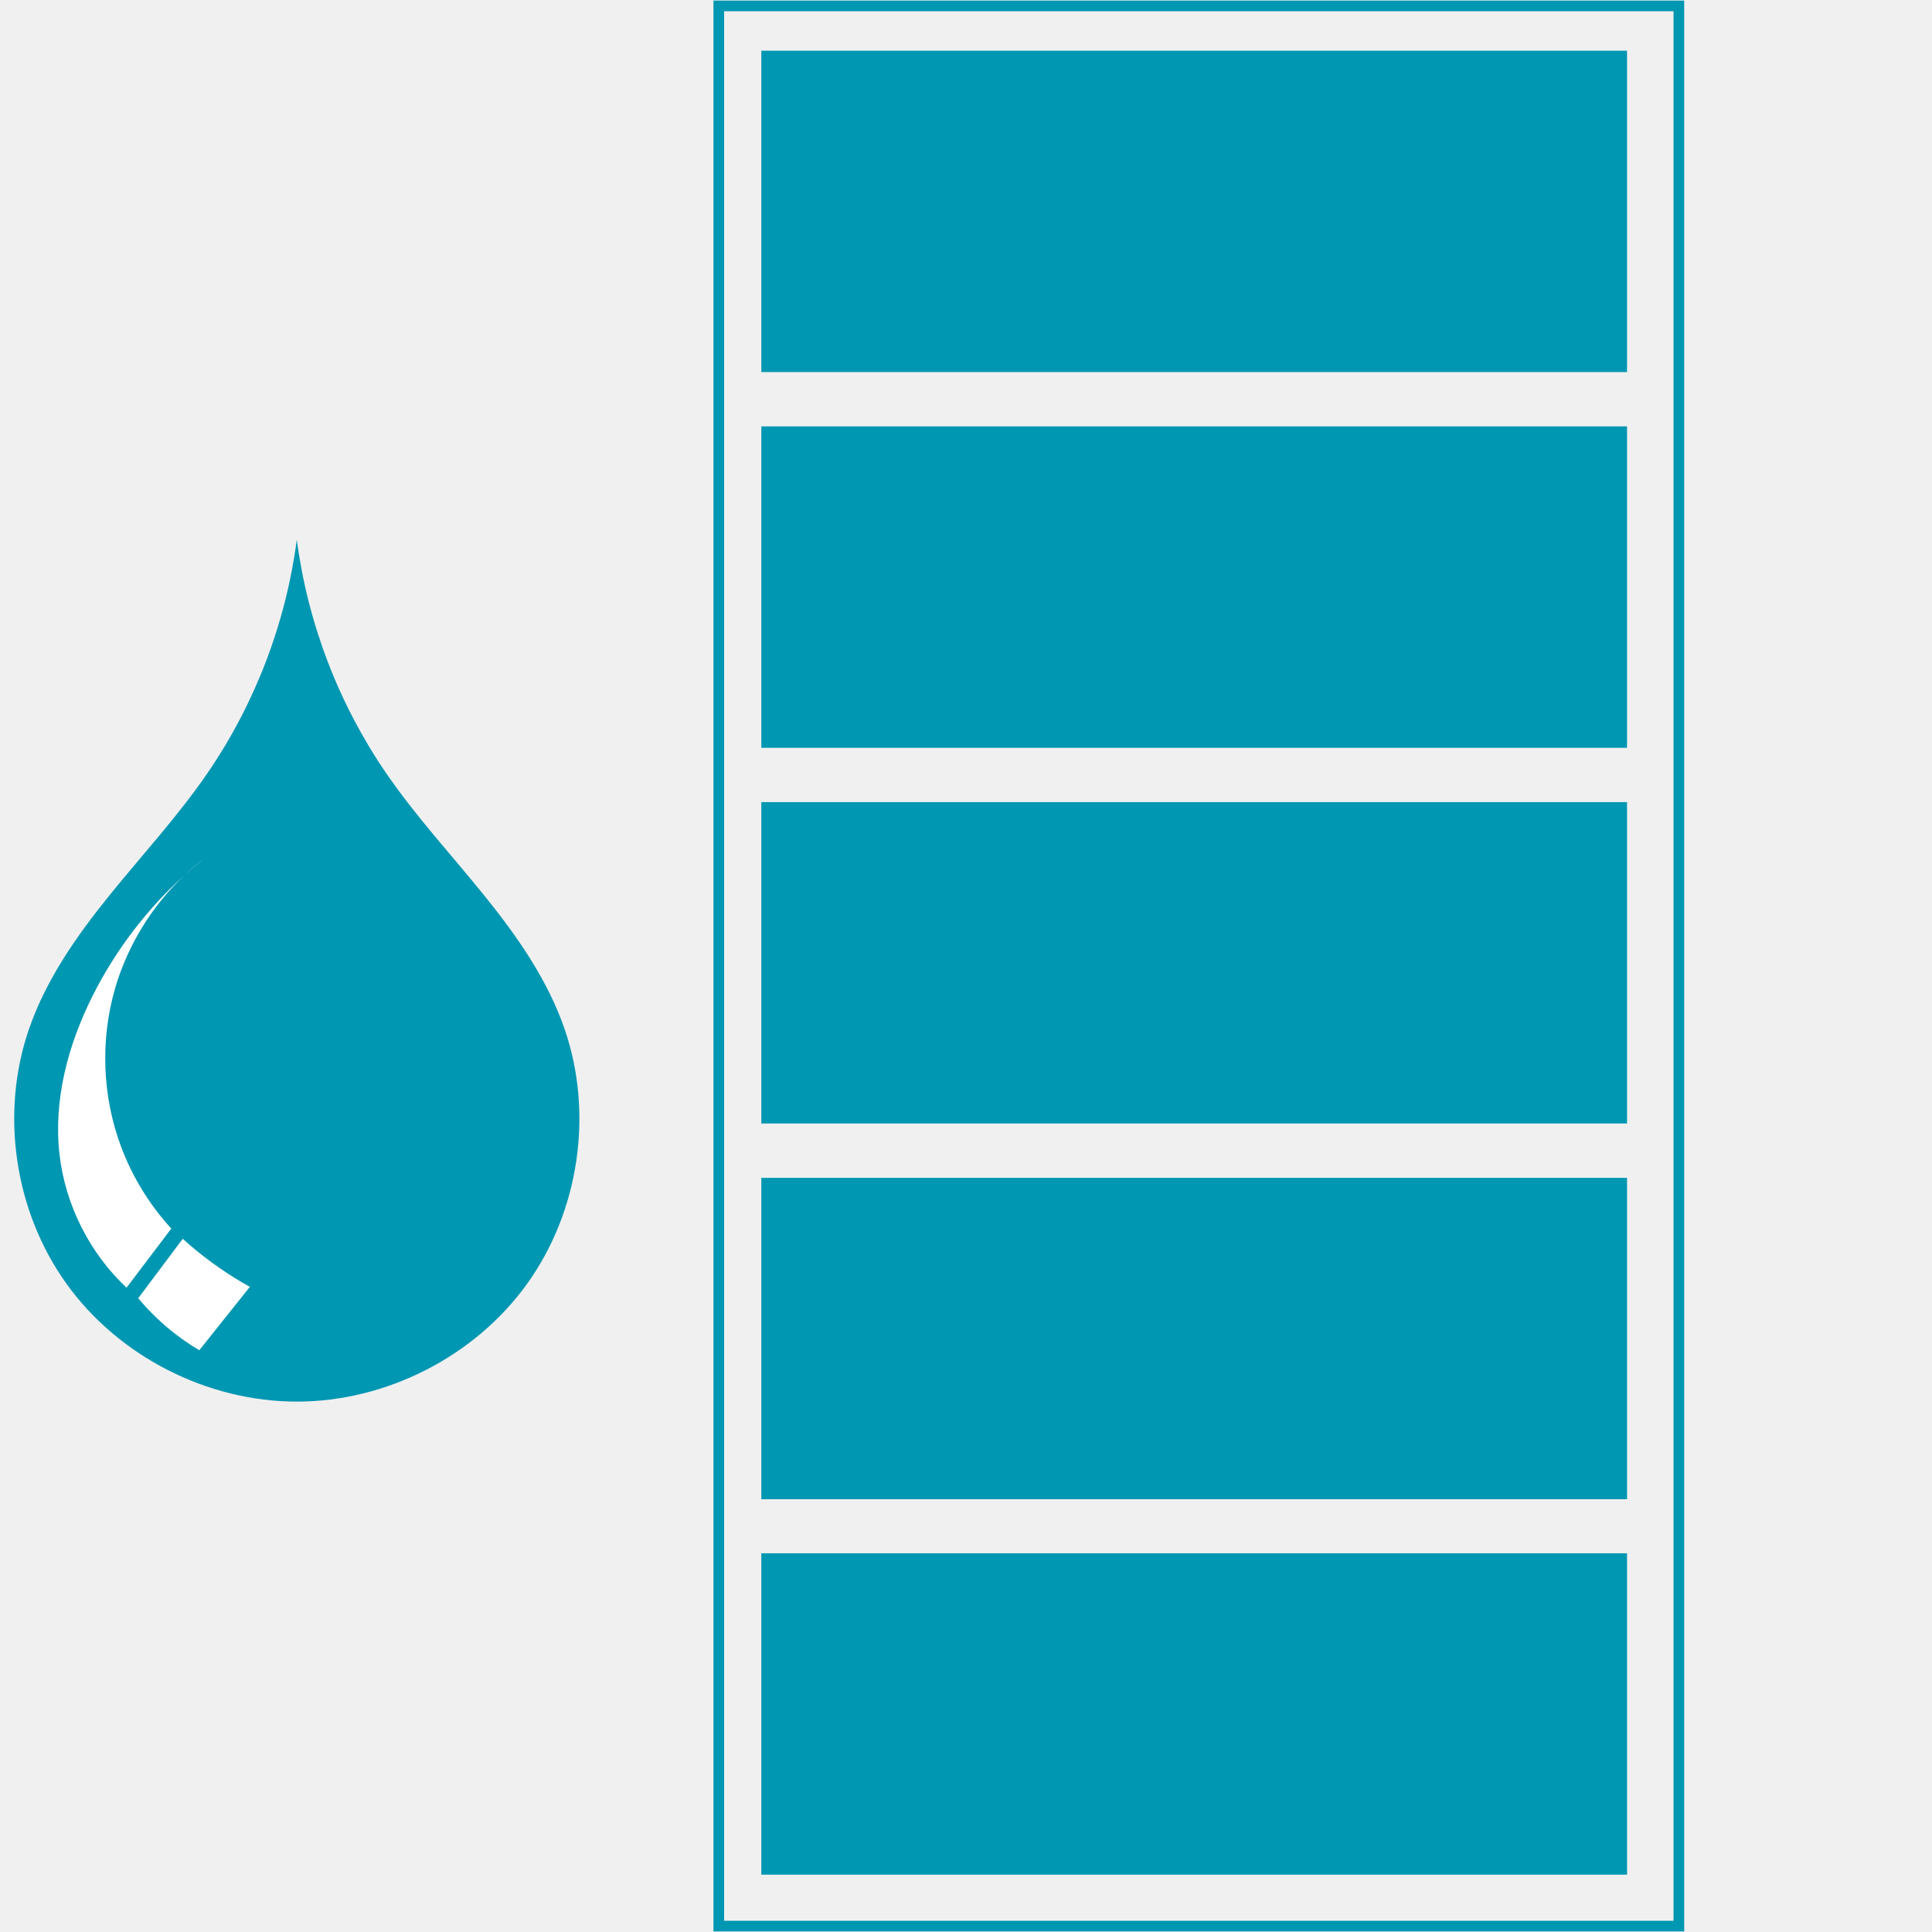
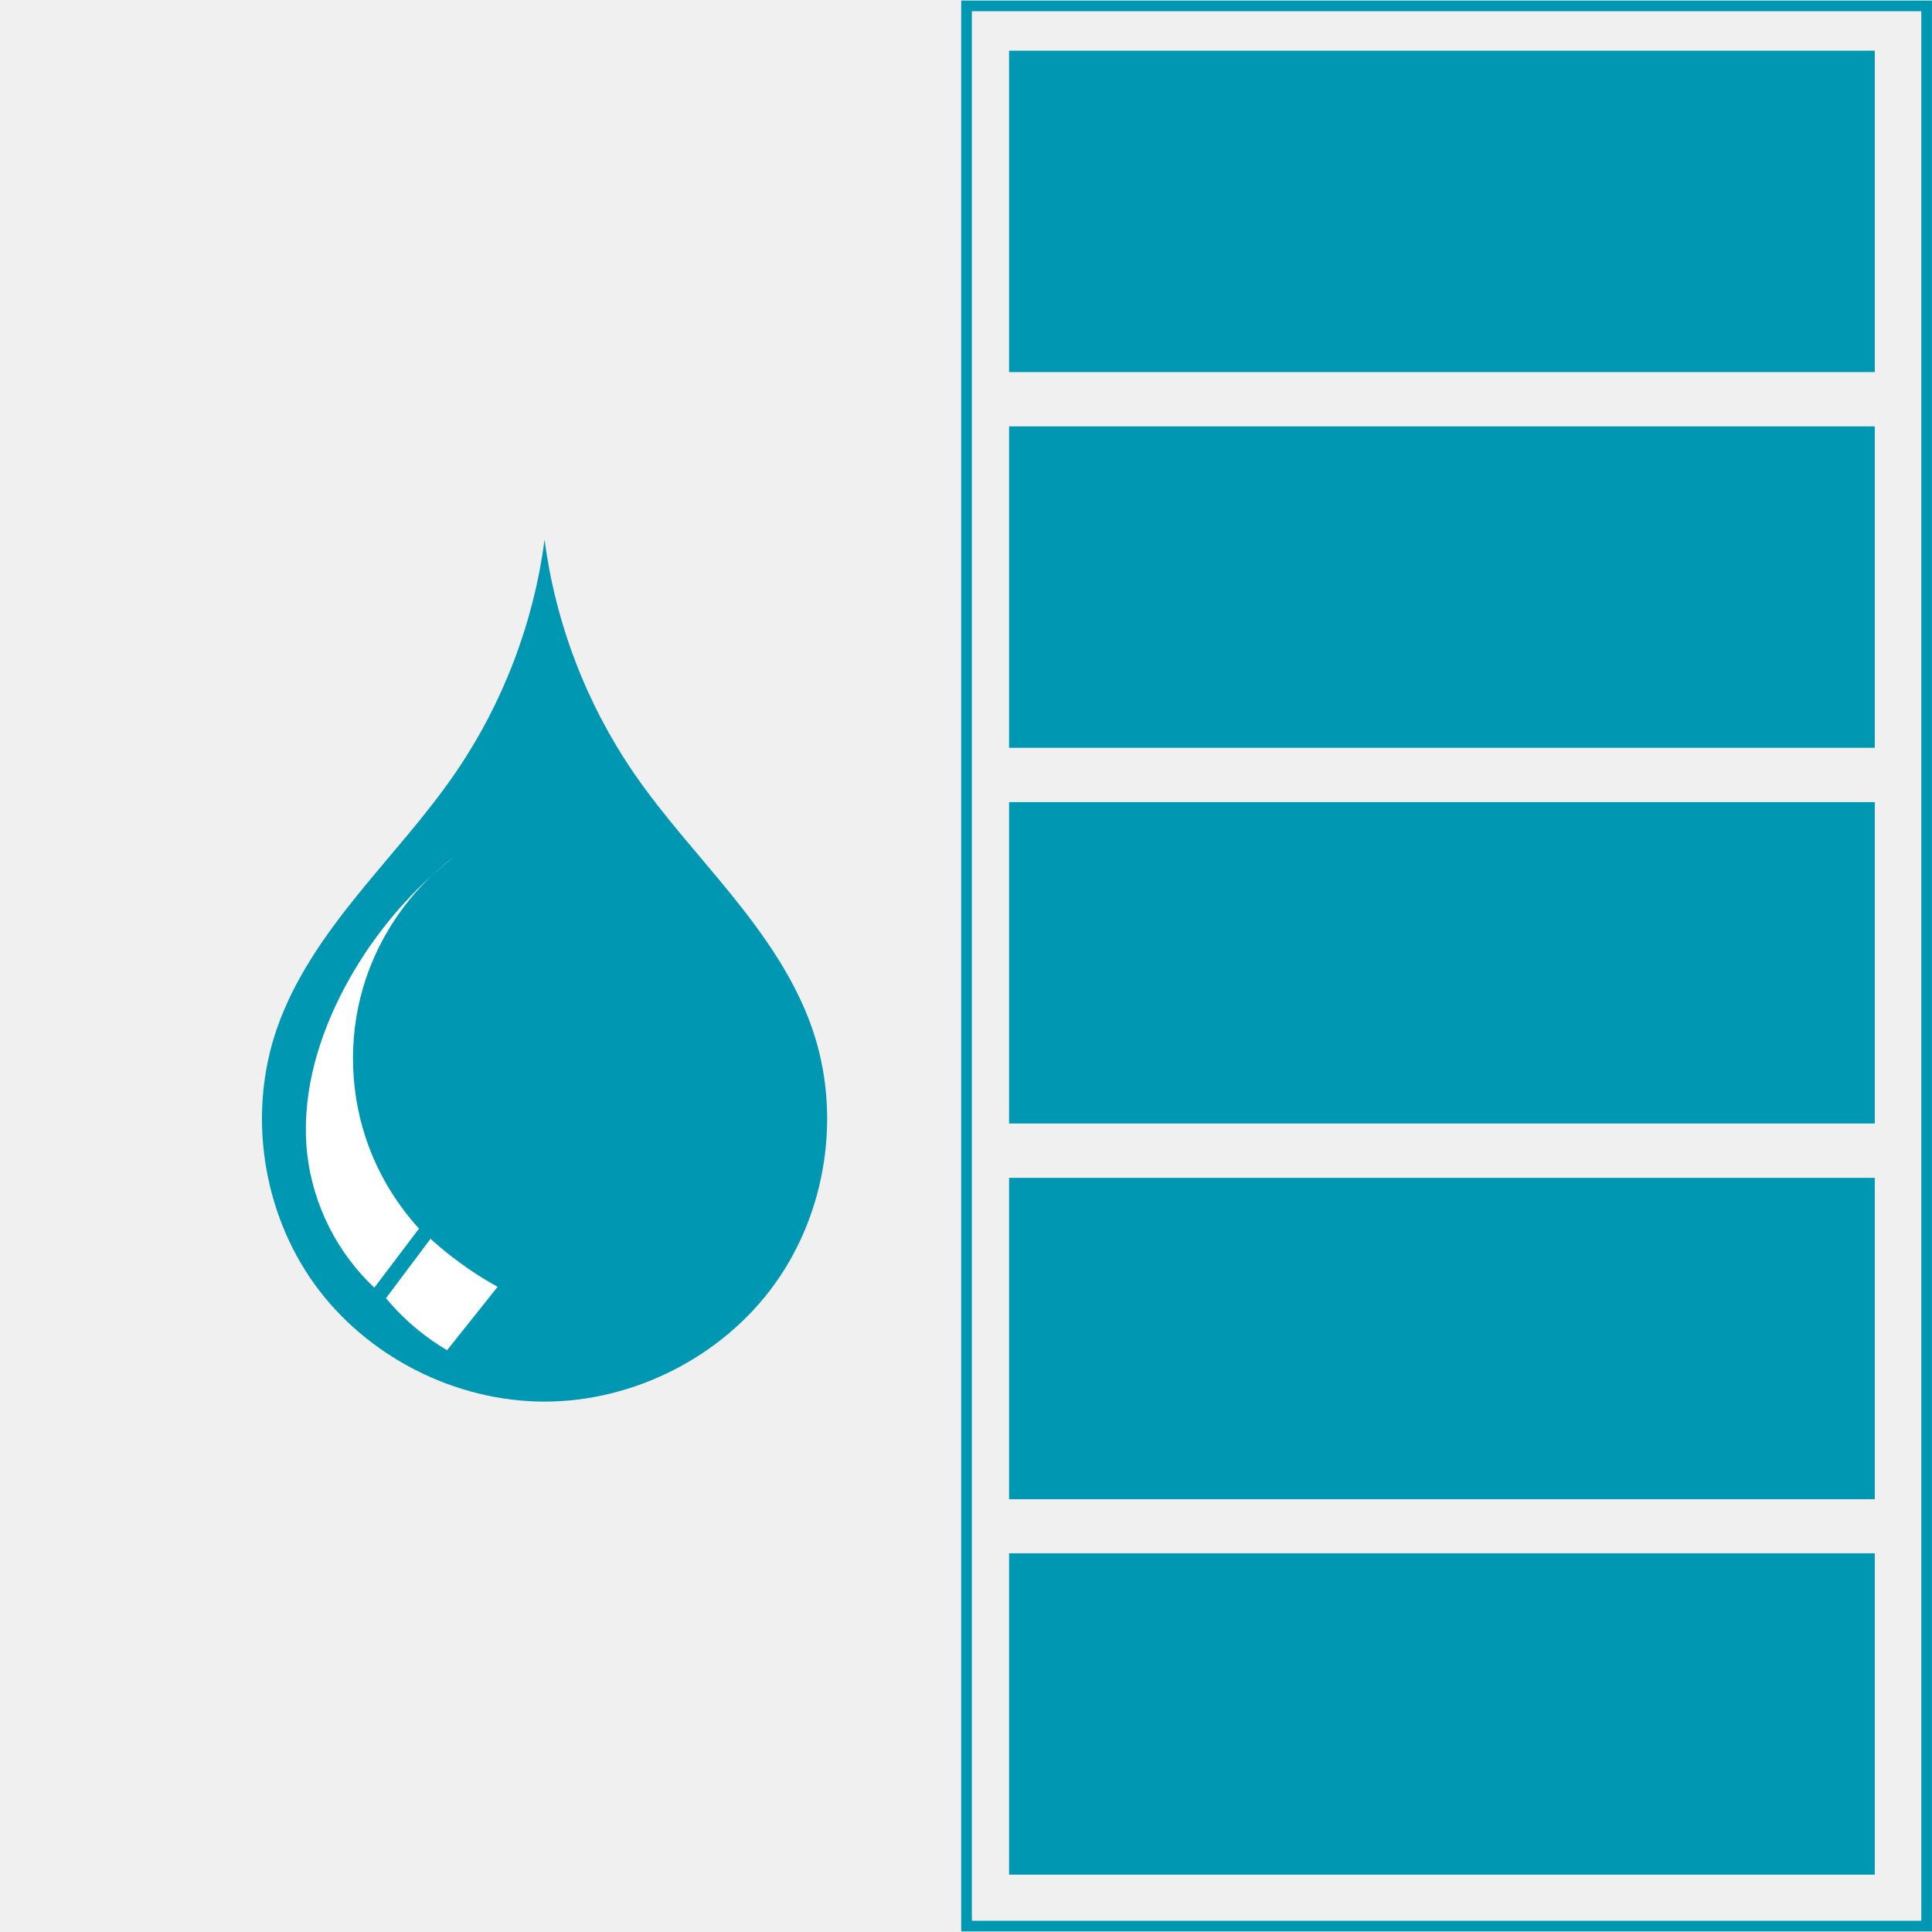
<svg xmlns="http://www.w3.org/2000/svg" width="800" zoomAndPan="magnify" viewBox="0 0 600 600" height="800" preserveAspectRatio="xMidYMid meet" version="1.0">
  <defs>
-     <clipPath id="f351c99aa0">
-       <path d="M 221.555 0 L 523.055 0 L 523.055 600 L 221.555 600 Z M 221.555 0 " clip-rule="nonzero" />
+     <clipPath id="cd8432cd4a">
+       <path d="M 298.5 0 L 600 0 L 600 600 L 298.5 600 Z M 298.5 0 " clip-rule="nonzero" />
    </clipPath>
-     <clipPath id="9616befa78">
-       <path d="M 236.434 15.738 L 506 15.738 L 506 115.551 L 236.434 115.551 Z M 236.434 15.738 " clip-rule="nonzero" />
+     <clipPath id="e9f707d8d8">
+       <path d="M 313.375 15.738 L 583 15.738 L 583 115.551 L 313.375 115.551 Z M 313.375 15.738 " clip-rule="nonzero" />
    </clipPath>
-     <clipPath id="564f57aac2">
-       <path d="M 236.434 132.418 L 506 132.418 L 506 232.234 L 236.434 232.234 Z M 236.434 132.418 " clip-rule="nonzero" />
+     <clipPath id="3382fe8eec">
+       <path d="M 313.375 132.418 L 583 132.418 L 583 232.234 L 313.375 232.234 Z M 313.375 132.418 " clip-rule="nonzero" />
    </clipPath>
-     <clipPath id="62b161bed0">
-       <path d="M 236.434 482.383 L 506 482.383 L 506 582.195 L 236.434 582.195 Z M 236.434 482.383 " clip-rule="nonzero" />
+     <clipPath id="cde0f32452">
+       <path d="M 313.375 482.383 L 583 482.383 L 583 582.195 L 313.375 582.195 Z M 313.375 482.383 " clip-rule="nonzero" />
    </clipPath>
-     <clipPath id="b7d92264c9">
-       <path d="M 236.434 365.785 L 506 365.785 L 506 465.598 L 236.434 465.598 Z M 236.434 365.785 " clip-rule="nonzero" />
+     <clipPath id="840b986a5a">
+       <path d="M 313.375 365.785 L 583 365.785 L 583 465.598 L 313.375 465.598 Z M 313.375 365.785 " clip-rule="nonzero" />
    </clipPath>
-     <clipPath id="318c817160">
-       <path d="M 236.434 249.102 L 506 249.102 L 506 348.914 L 236.434 348.914 Z M 236.434 249.102 " clip-rule="nonzero" />
+     <clipPath id="cd9ace78cf">
+       <path d="M 313.375 249.102 L 583 249.102 L 583 348.914 L 313.375 348.914 Z M 313.375 249.102 " clip-rule="nonzero" />
    </clipPath>
-     <clipPath id="5b4365a5cc">
-       <path d="M 4 167.07 L 180 167.07 L 180 435.57 L 4 435.57 Z M 4 167.07 " clip-rule="nonzero" />
+     <clipPath id="d12f761268">
+       <path d="M 81 167.07 L 257 167.07 L 257 435.57 L 81 435.57 Z M 81 167.07 " clip-rule="nonzero" />
    </clipPath>
  </defs>
-   <g clip-path="url(#f351c99aa0)">
-     <path fill="#0097b2" d="M 224.883 596.512 L 224.883 3.492 L 519.73 3.492 L 519.73 596.512 Z M 523.043 0.18 L 221.57 0.18 L 221.57 599.82 L 523.043 599.82 L 523.043 0.18 " fill-opacity="1" fill-rule="nonzero" />
+   <g clip-path="url(#cd8432cd4a)">
+     <path fill="#0097b2" d="M 301.824 596.512 L 301.824 3.492 L 596.676 3.492 L 596.676 596.512 Z M 599.988 0.18 L 298.512 0.18 L 298.512 599.82 L 599.988 599.82 L 599.988 0.18 " fill-opacity="1" fill-rule="nonzero" />
  </g>
-   <g clip-path="url(#9616befa78)">
-     <path fill="#0097b2" d="M 236.434 15.738 L 505.289 15.738 L 505.289 118.535 L 236.434 118.535 Z M 236.434 15.738 " fill-opacity="1" fill-rule="nonzero" />
+   <g clip-path="url(#e9f707d8d8)">
+     <path fill="#0097b2" d="M 313.375 15.738 L 582.23 15.738 L 582.23 118.535 L 313.375 118.535 Z M 313.375 15.738 " fill-opacity="1" fill-rule="nonzero" />
  </g>
-   <g clip-path="url(#564f57aac2)">
-     <path fill="#0097b2" d="M 236.434 132.418 L 505.289 132.418 L 505.289 235.219 L 236.434 235.219 Z M 236.434 132.418 " fill-opacity="1" fill-rule="nonzero" />
+   <g clip-path="url(#3382fe8eec)">
+     <path fill="#0097b2" d="M 313.375 132.418 L 582.23 132.418 L 582.23 235.219 L 313.375 235.219 Z M 313.375 132.418 " fill-opacity="1" fill-rule="nonzero" />
  </g>
-   <g clip-path="url(#62b161bed0)">
-     <path fill="#0097b2" d="M 236.434 482.383 L 505.289 482.383 L 505.289 585.18 L 236.434 585.18 Z M 236.434 482.383 " fill-opacity="1" fill-rule="nonzero" />
+   <g clip-path="url(#cde0f32452)">
+     <path fill="#0097b2" d="M 313.375 482.383 L 582.23 482.383 L 582.23 585.18 L 313.375 585.18 Z M 313.375 482.383 " fill-opacity="1" fill-rule="nonzero" />
  </g>
-   <g clip-path="url(#b7d92264c9)">
-     <path fill="#0097b2" d="M 236.434 365.785 L 505.289 365.785 L 505.289 468.582 L 236.434 468.582 Z M 236.434 365.785 " fill-opacity="1" fill-rule="nonzero" />
+   <g clip-path="url(#840b986a5a)">
+     <path fill="#0097b2" d="M 313.375 365.785 L 582.23 365.785 L 582.23 468.582 L 313.375 468.582 Z M 313.375 365.785 " fill-opacity="1" fill-rule="nonzero" />
  </g>
-   <g clip-path="url(#318c817160)">
-     <path fill="#0097b2" d="M 236.434 249.102 L 505.289 249.102 L 505.289 351.898 L 236.434 351.898 Z M 236.434 249.102 " fill-opacity="1" fill-rule="nonzero" />
+   <g clip-path="url(#cd9ace78cf)">
+     <path fill="#0097b2" d="M 313.375 249.102 L 582.23 249.102 L 582.23 351.898 L 313.375 351.898 Z M 313.375 249.102 " fill-opacity="1" fill-rule="nonzero" />
  </g>
-   <g clip-path="url(#5b4365a5cc)">
-     <path fill="#0097b2" d="M 92.176 167.57 C 88.801 193.457 79.219 218.52 64.453 240.07 C 55.273 253.461 44.199 265.43 33.988 278.059 C 23.781 290.684 14.301 304.227 9.008 319.566 C -0.039 345.781 4.488 376.25 20.707 398.77 C 36.922 421.285 64.379 435.281 92.172 435.281 C 119.969 435.281 147.426 421.285 163.641 398.77 C 179.859 376.25 184.387 345.781 175.34 319.566 C 170.047 304.227 160.566 290.684 150.359 278.059 C 140.148 265.43 129.074 253.461 119.895 240.07 C 105.129 218.52 95.547 193.457 92.172 167.57 Z M 92.176 167.57 " fill-opacity="1" fill-rule="nonzero" />
+   <g clip-path="url(#d12f761268)">
+     <path fill="#0097b2" d="M 169.117 167.57 C 165.746 193.457 156.164 218.52 141.395 240.07 C 132.219 253.461 121.141 265.43 110.934 278.059 C 100.723 290.684 91.242 304.227 85.949 319.566 C 76.902 345.781 81.434 376.25 97.648 398.77 C 113.867 421.285 141.324 435.281 169.117 435.281 C 196.91 435.281 224.367 421.285 240.586 398.77 C 256.805 376.25 261.332 345.781 252.285 319.566 C 246.992 304.227 237.512 290.684 227.301 278.059 C 217.094 265.43 206.016 253.461 196.84 240.07 C 182.07 218.52 172.488 193.457 169.117 167.57 Z M 169.117 167.57 " fill-opacity="1" fill-rule="nonzero" />
  </g>
-   <path fill="#ffffff" d="M 63.809 266.262 C 61.527 267.984 59.348 269.836 57.27 271.797 C 59.387 269.879 61.566 268.035 63.809 266.262 Z M 57.27 271.797 C 45.57 282.395 35.844 295.156 28.766 309.25 C 21.117 324.477 16.531 341.652 18.488 358.566 C 20.293 374.203 27.805 389.121 39.301 399.902 L 53.191 381.547 C 46.469 374.211 41.168 365.582 37.66 356.277 C 31.758 340.602 31.078 323.02 35.746 306.938 C 39.625 293.594 47.168 281.348 57.27 271.797 Z M 56.75 384.723 L 42.926 403.172 C 45.969 406.828 49.375 410.184 53.07 413.184 C 55.852 415.441 58.805 417.496 61.891 419.328 L 77.594 399.645 C 71.082 396.027 64.93 391.762 59.262 386.93 C 58.414 386.207 57.574 385.473 56.75 384.723 Z M 56.75 384.723 " fill-opacity="1" fill-rule="nonzero" />
+   <path fill="#ffffff" d="M 140.75 266.262 C 138.469 267.984 136.289 269.836 134.215 271.797 C 136.332 269.879 138.512 268.035 140.75 266.262 Z M 134.215 271.797 C 122.516 282.395 112.785 295.156 105.707 309.25 C 98.062 324.477 93.477 341.652 95.43 358.566 C 97.238 374.203 104.75 389.121 116.246 399.902 L 130.133 381.547 C 123.414 374.211 118.109 365.582 114.605 356.277 C 108.703 340.602 108.02 323.02 112.691 306.938 C 116.566 293.594 124.113 281.348 134.215 271.797 Z M 133.691 384.723 L 119.867 403.172 C 122.914 406.828 126.316 410.184 130.012 413.184 C 132.797 415.441 135.746 417.496 138.832 419.328 L 154.539 399.645 C 148.023 396.027 141.875 391.762 136.207 386.93 C 135.359 386.207 134.52 385.473 133.691 384.723 Z M 133.691 384.723 " fill-opacity="1" fill-rule="nonzero" />
</svg>
